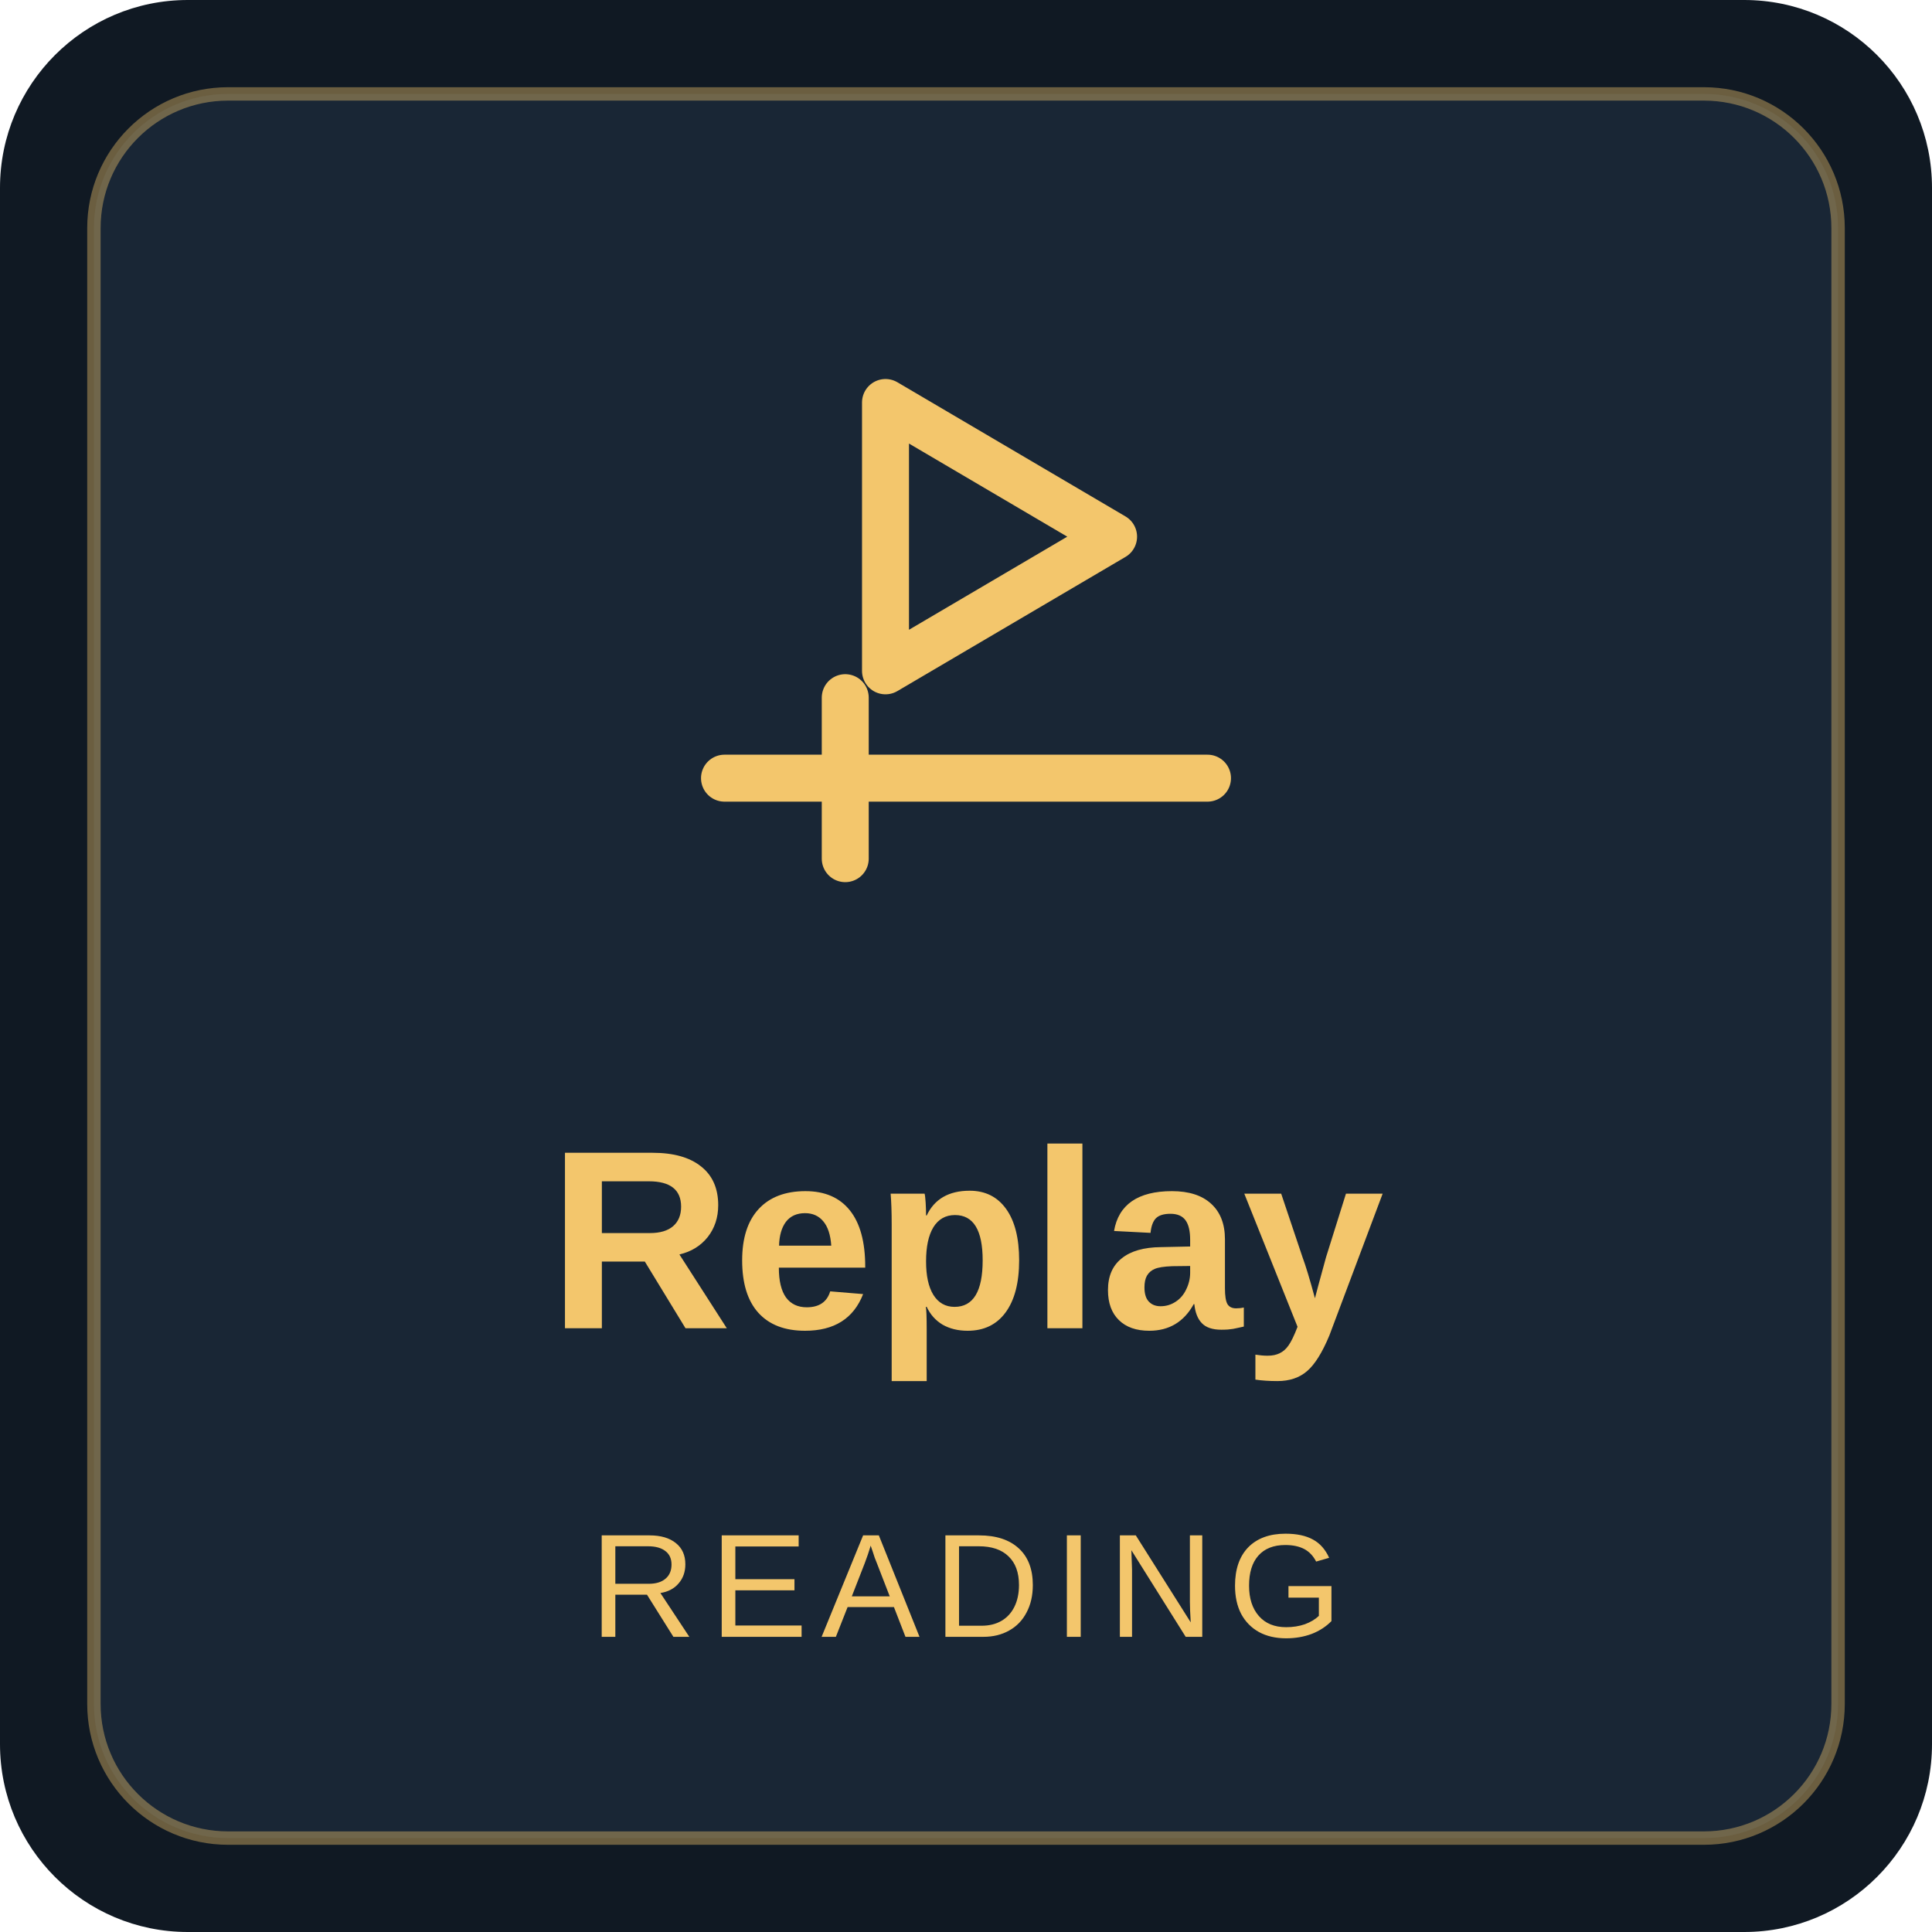
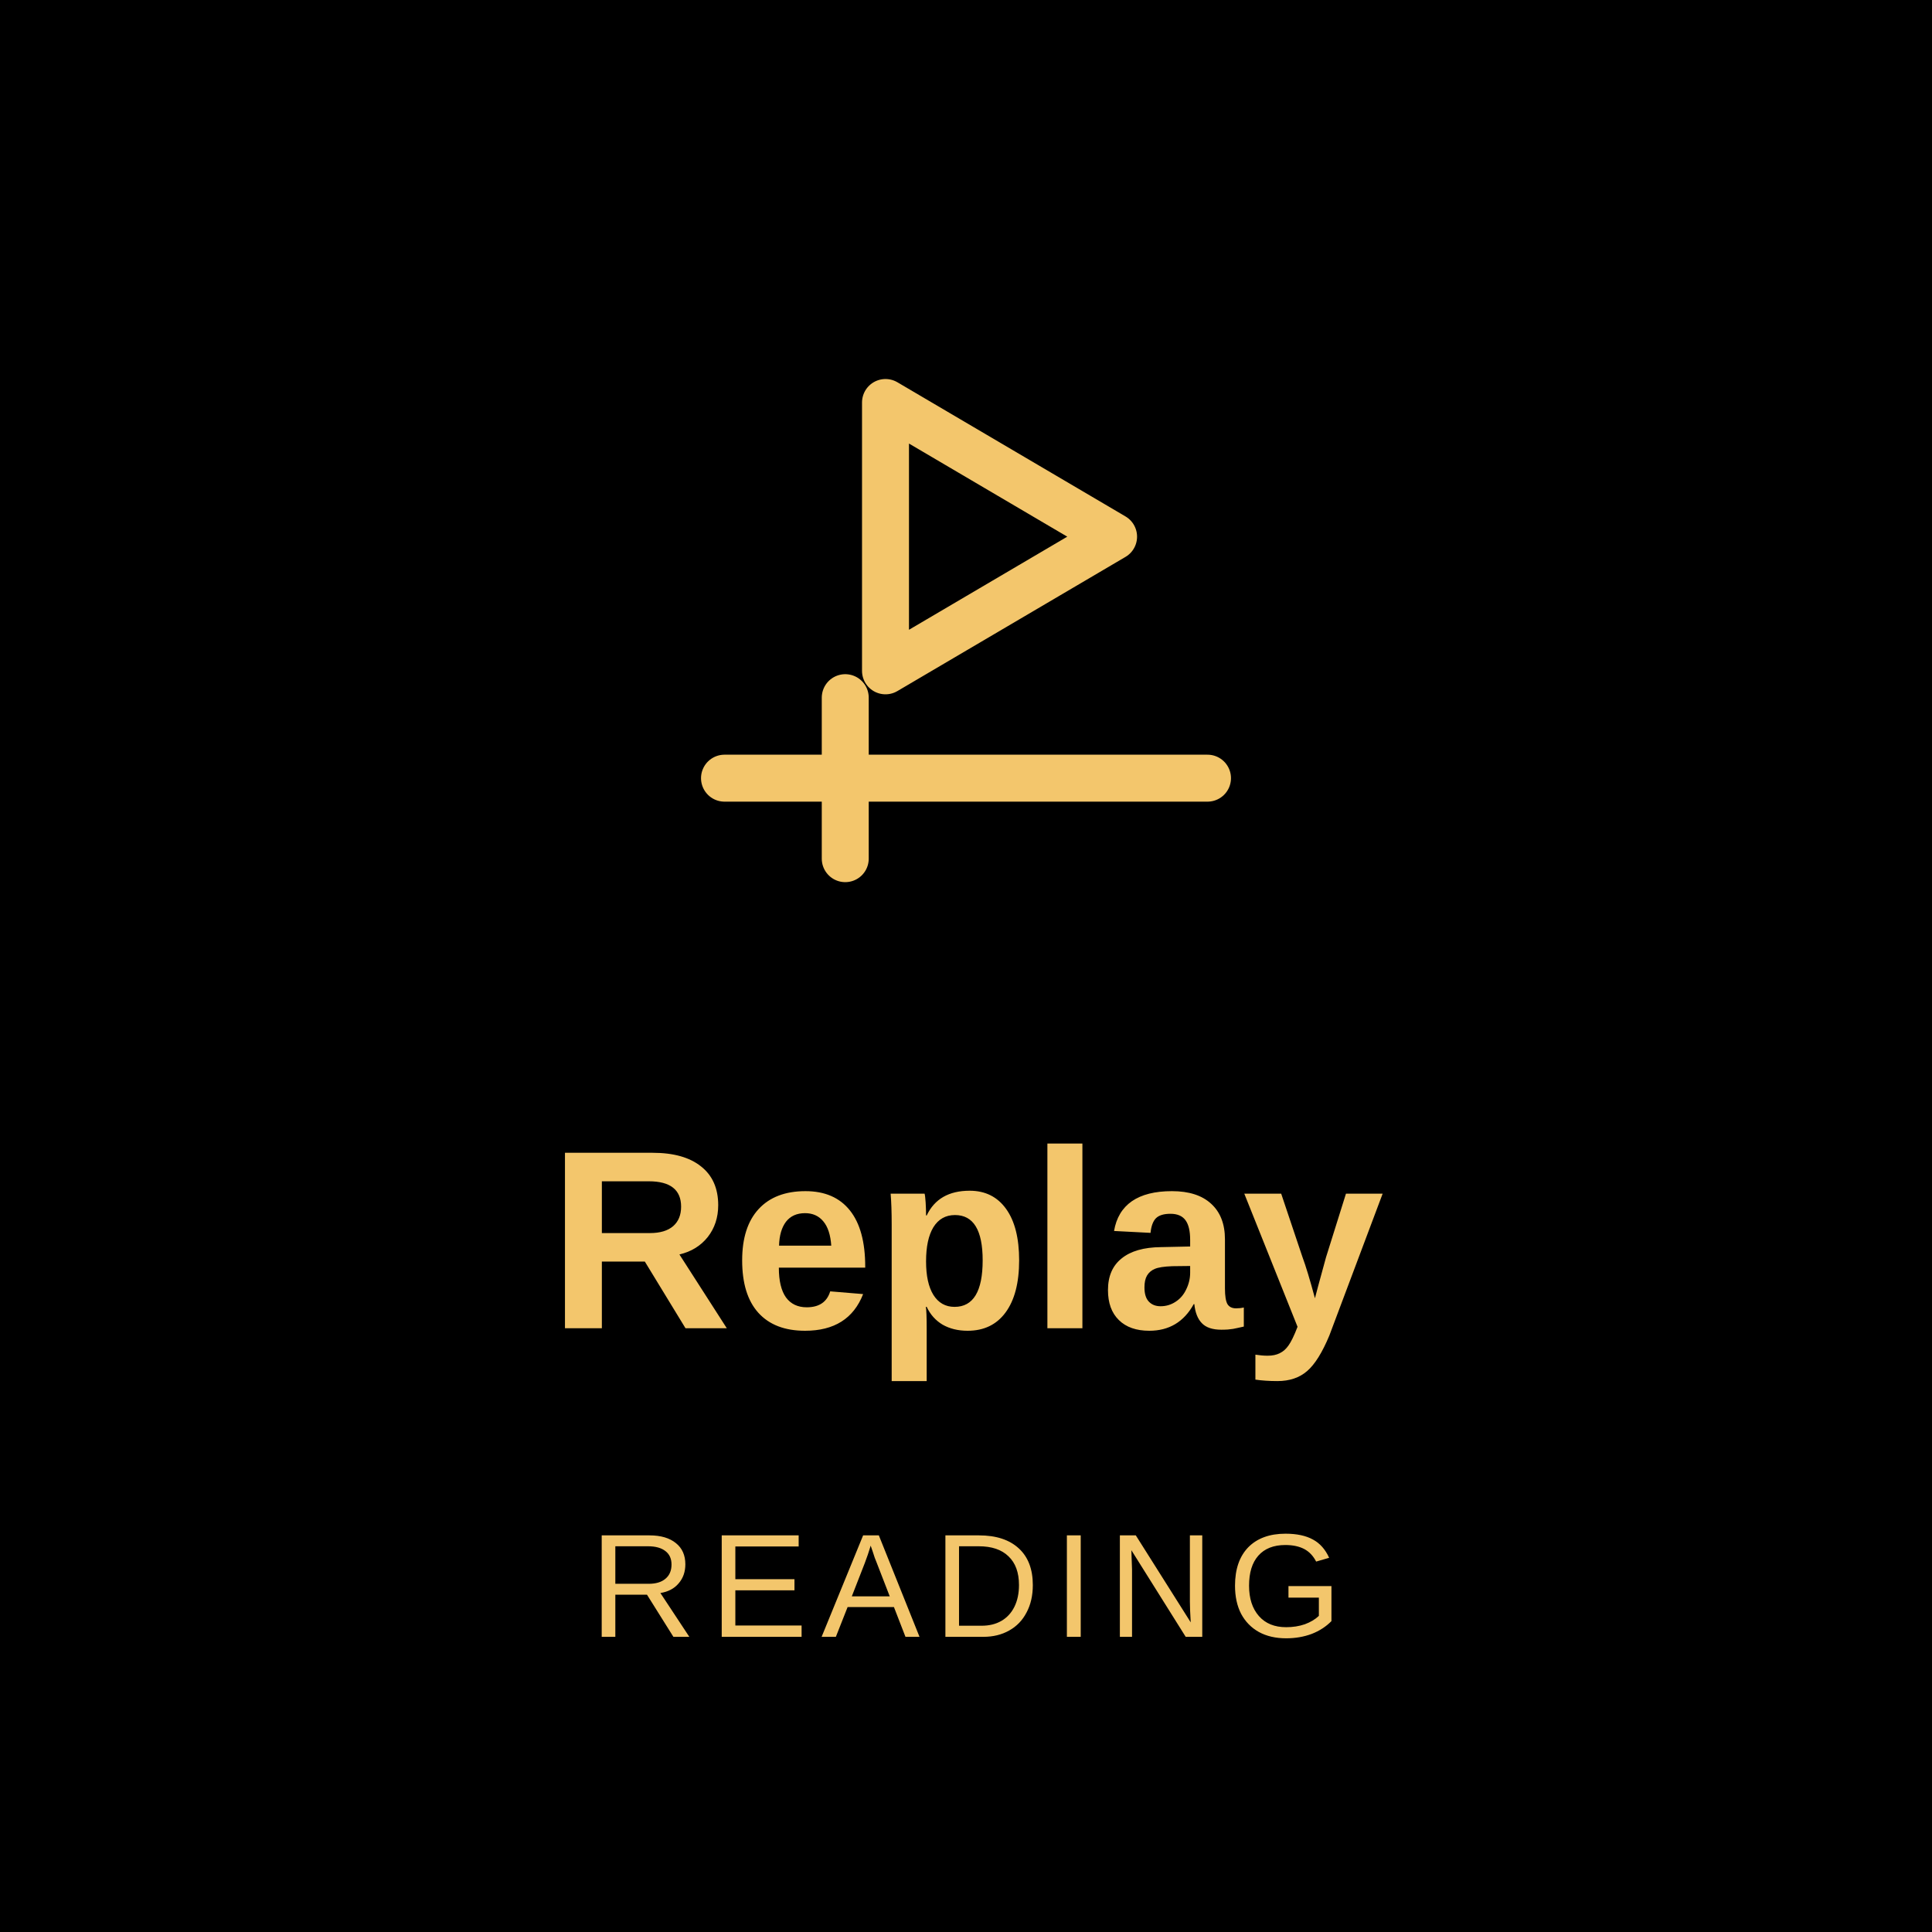
<svg xmlns="http://www.w3.org/2000/svg" width="144" height="144" viewBox="0 0 144 144">
-   <rect width="144" height="144" rx="14" fill="#101923" />
-   <rect x="7" y="7" width="130" height="130" rx="10" fill="#192635" stroke="#f3c66c" stroke-opacity=".4" />
+   <rect width="144" height="144" fill="#000000" />
  <g transform="translate(47 23)" fill="none" stroke="currentColor" color="#f3c66c" stroke-width="3.5" stroke-linecap="round" stroke-linejoin="round">
    <path d="M7 35h36M16 29v12M19 7L36 17 19 27Z" />
  </g>
  <text x="72" y="99" fill="#f3c66c" text-anchor="middle" font-family="Arial, sans-serif" font-size="19" font-weight="700">Replay</text>
  <text x="72" y="122" fill="#f3c66c" text-anchor="middle" font-family="Arial, sans-serif" font-size="11" letter-spacing="1">READING</text>
</svg>
